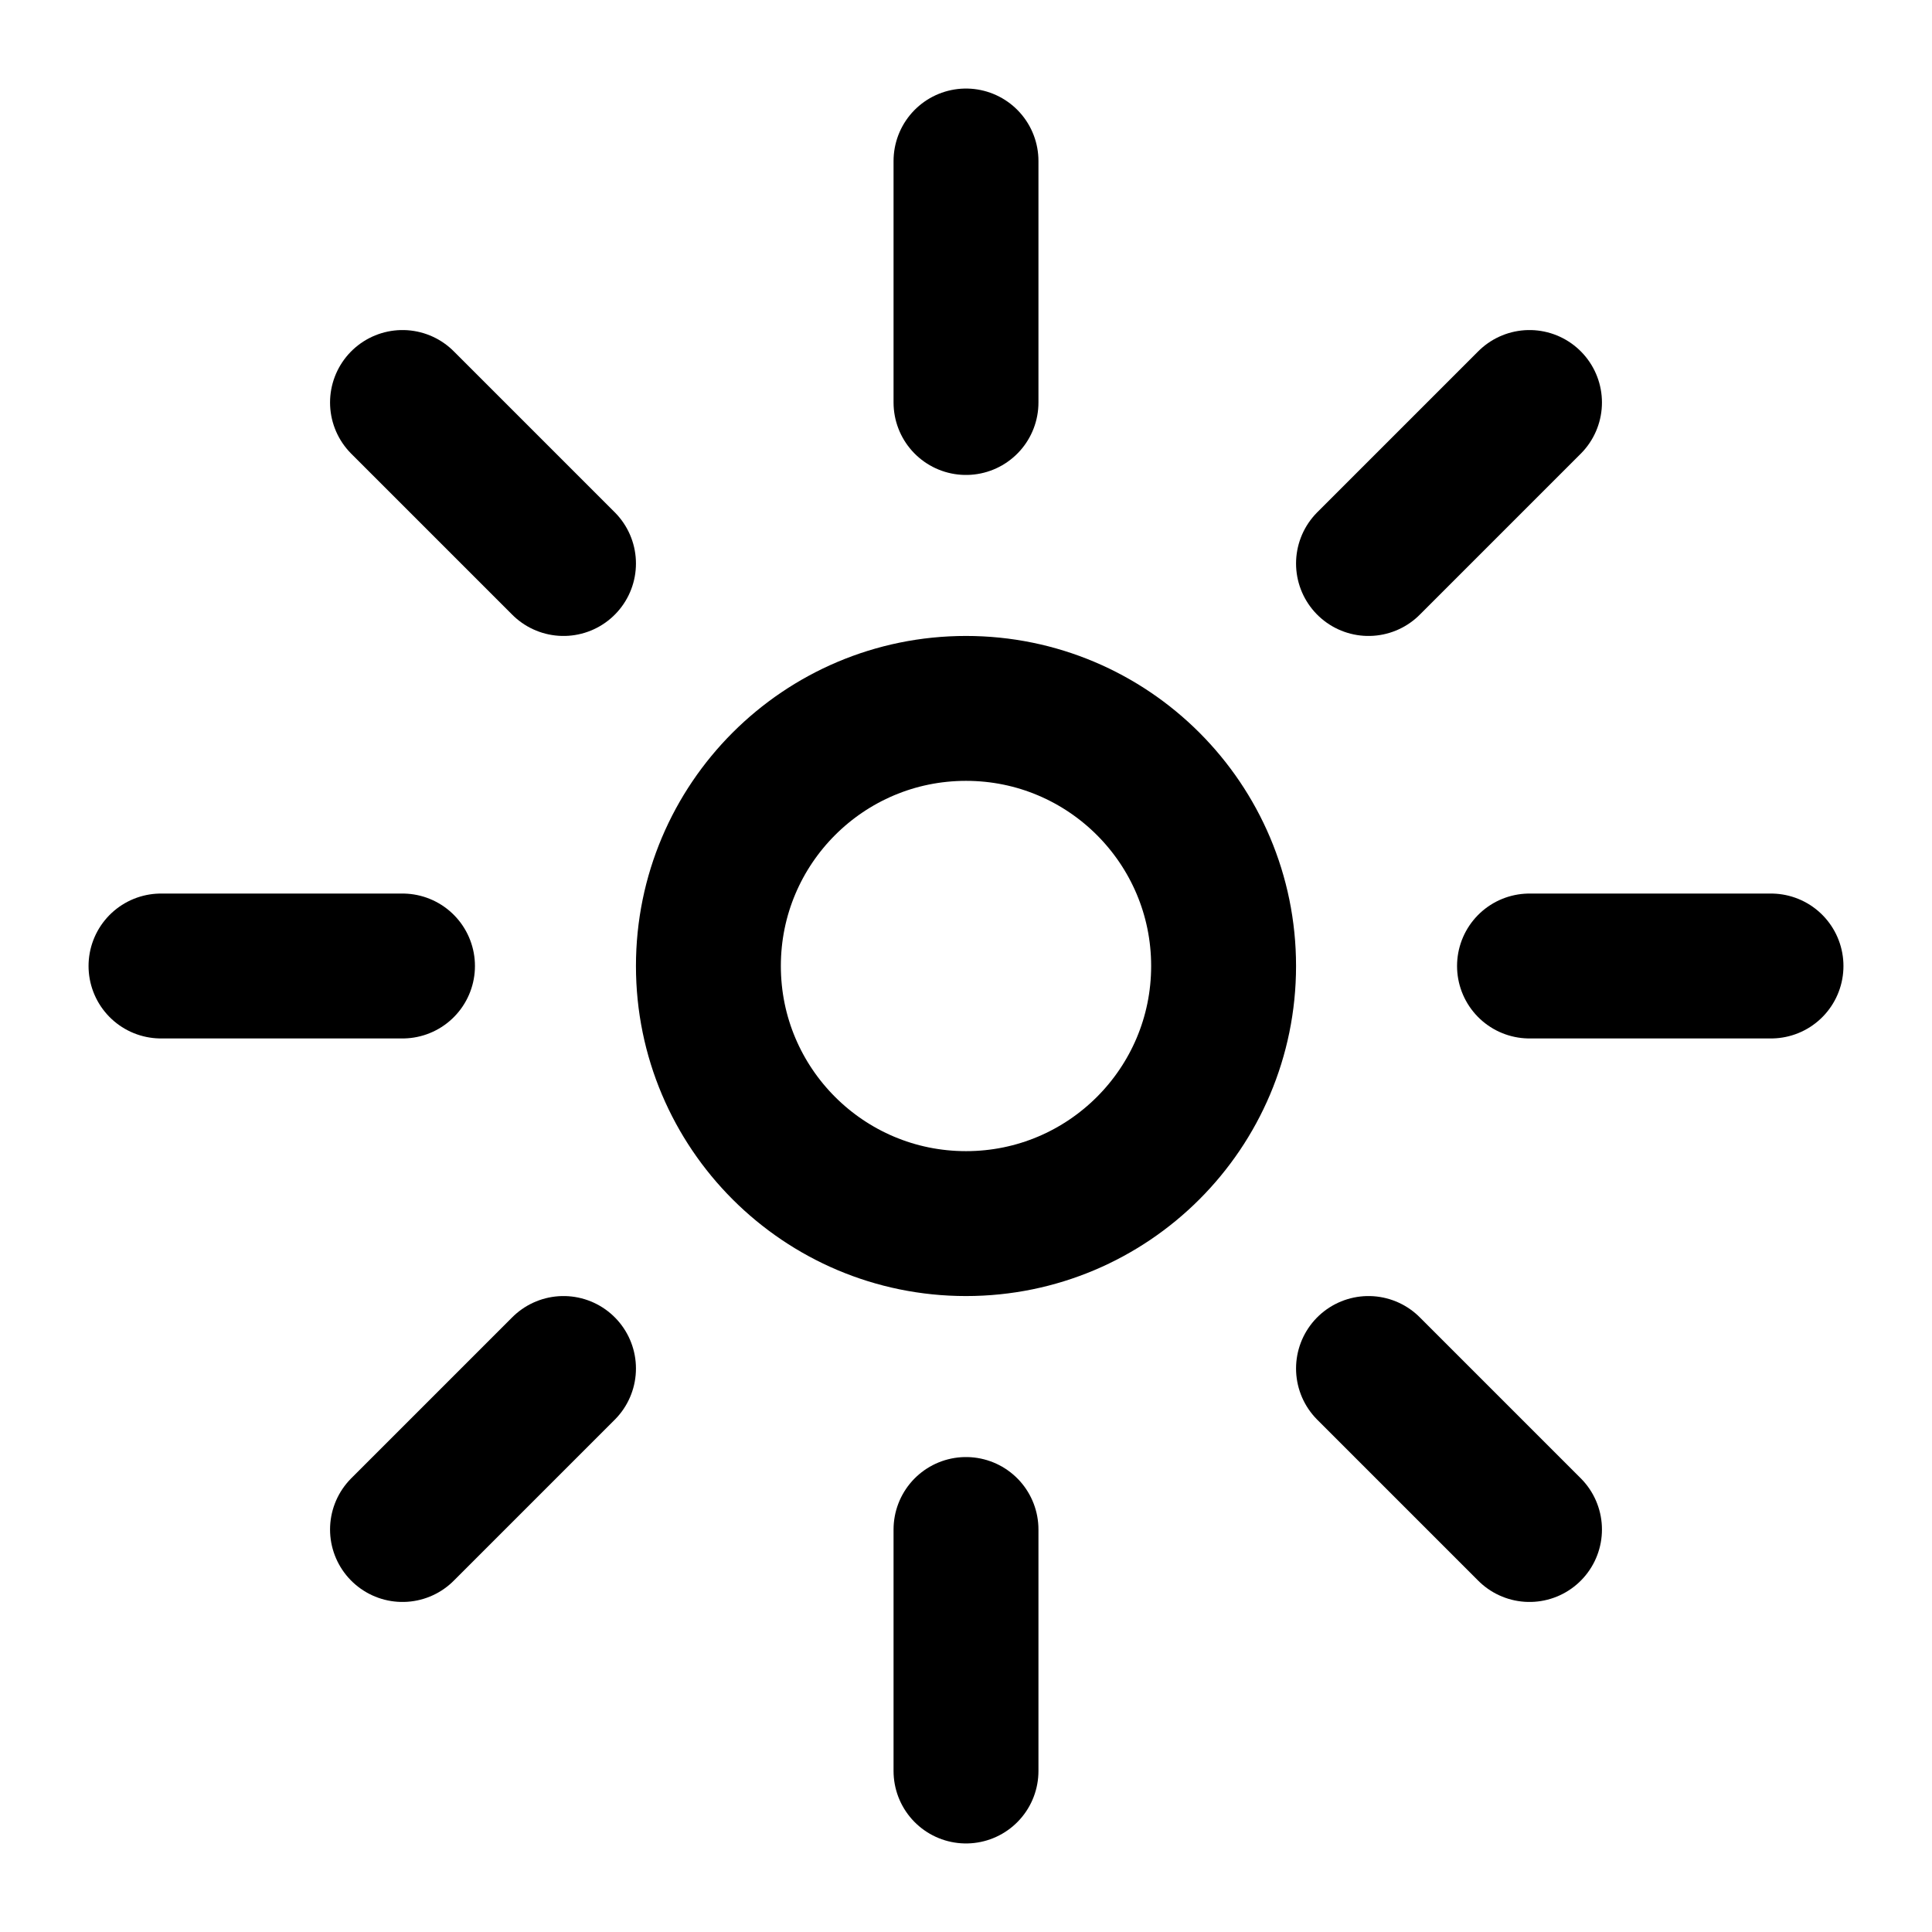
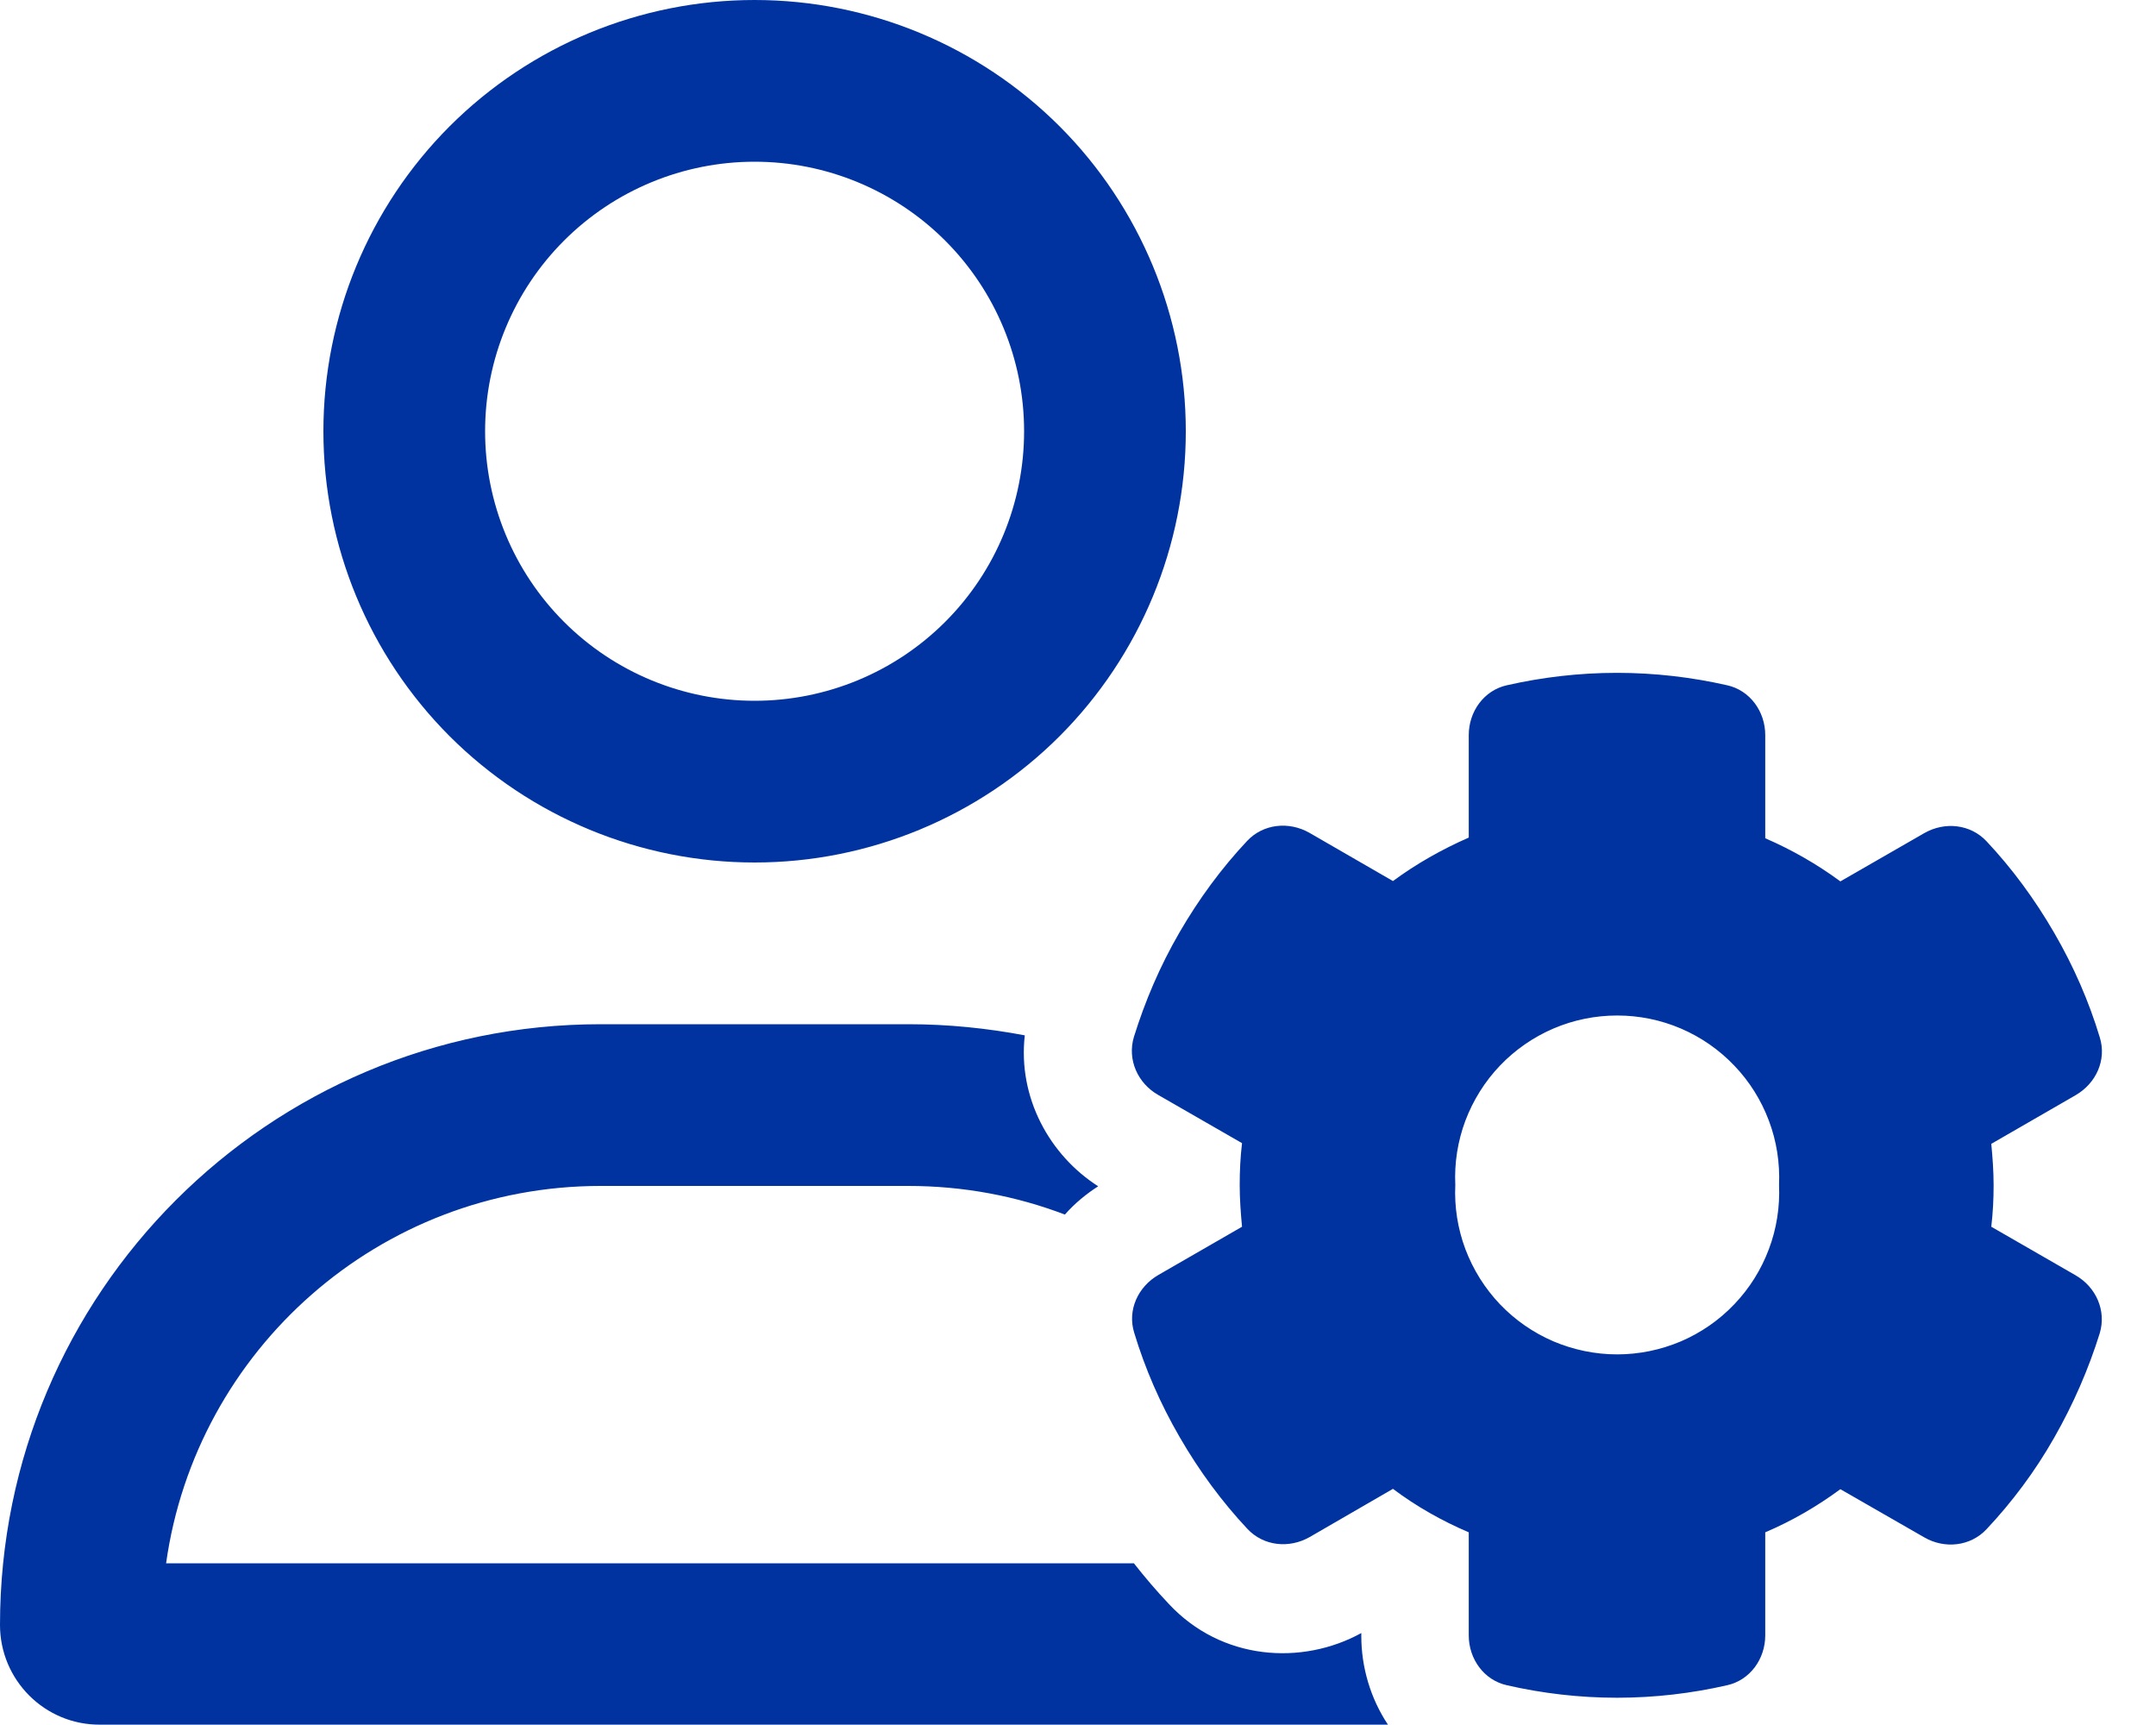
- <svg xmlns="http://www.w3.org/2000/svg" viewBox="0 0 24 24" fill="none" stroke="black" stroke-width="1.8" stroke-linecap="round" stroke-linejoin="round">
-   <circle cx="12" cy="12" r="3.2" />
-   <path d="M12 2v3M12 19v3M2 12h3M19 12h3M5 5l2 2M17 17l2 2M19 5l-2 2M7 17l-2 2" />
+ <svg xmlns="http://www.w3.org/2000/svg" width="25" height="20" viewBox="0 0 25 20" fill="none">
+   <path d="M8.75 8.125C9.579 8.125 10.374 7.796 10.96 7.21C11.546 6.624 11.875 5.829 11.875 5C11.875 4.171 11.546 3.376 10.96 2.79C10.374 2.204 9.579 1.875 8.75 1.875C7.921 1.875 7.126 2.204 6.54 2.79C5.954 3.376 5.625 4.171 5.625 5C5.625 5.829 5.954 6.624 6.54 7.21C7.126 7.796 7.921 8.125 8.75 8.125ZM8.75 0C10.076 0 11.348 0.527 12.286 1.464C13.223 2.402 13.75 3.674 13.75 5C13.75 6.326 13.223 7.598 12.286 8.536C11.348 9.473 10.076 10 8.75 10C7.424 10 6.152 9.473 5.214 8.536C4.277 7.598 3.75 6.326 3.75 5C3.75 3.674 4.277 2.402 5.214 1.464C6.152 0.527 7.424 0 8.75 0ZM1.926 18.125H13.148C13.277 18.289 13.41 18.445 13.551 18.594C14.164 19.254 15.098 19.312 15.785 18.934V18.969C15.785 19.328 15.891 19.691 16.094 19.996H1.16C0.52 20 0 19.48 0 18.84C0 14.992 3.117 11.875 6.965 11.875H8.75H10.535C10.996 11.875 11.449 11.922 11.883 12.004C11.801 12.727 12.172 13.395 12.734 13.754C12.594 13.844 12.461 13.953 12.348 14.082C11.785 13.867 11.172 13.75 10.531 13.75H6.965C4.398 13.75 2.273 15.652 1.926 18.125ZM17.031 8.523C17.031 8.25 17.207 8.004 17.473 7.945C17.883 7.852 18.312 7.801 18.75 7.801C19.188 7.801 19.617 7.852 20.027 7.945C20.293 8.004 20.469 8.25 20.469 8.523V9.719C20.777 9.852 21.07 10.02 21.34 10.219L22.312 9.66C22.551 9.523 22.848 9.555 23.035 9.754C23.332 10.07 23.594 10.426 23.82 10.816C24.047 11.207 24.223 11.613 24.348 12.027C24.43 12.289 24.305 12.562 24.066 12.699L23.09 13.262C23.105 13.418 23.117 13.578 23.117 13.742C23.117 13.906 23.109 14.062 23.09 14.223L24.066 14.785C24.305 14.922 24.426 15.195 24.348 15.457C24.219 15.871 24.043 16.277 23.82 16.668C23.598 17.059 23.332 17.414 23.035 17.73C22.848 17.93 22.547 17.961 22.312 17.824L21.34 17.266C21.07 17.465 20.781 17.633 20.469 17.766V18.961C20.469 19.234 20.293 19.48 20.027 19.539C19.617 19.633 19.188 19.684 18.75 19.684C18.312 19.684 17.883 19.633 17.473 19.539C17.207 19.48 17.031 19.234 17.031 18.961V17.766C16.719 17.633 16.422 17.465 16.152 17.262L15.188 17.82C14.949 17.957 14.652 17.926 14.465 17.727C14.168 17.41 13.906 17.055 13.68 16.664C13.453 16.273 13.277 15.867 13.152 15.453C13.07 15.191 13.195 14.918 13.434 14.781L14.402 14.223C14.387 14.062 14.375 13.902 14.375 13.738C14.375 13.574 14.383 13.414 14.402 13.254L13.43 12.695C13.191 12.559 13.07 12.285 13.148 12.023C13.277 11.609 13.449 11.203 13.676 10.812C13.902 10.422 14.164 10.066 14.461 9.75C14.648 9.551 14.945 9.52 15.184 9.656L16.152 10.215C16.422 10.016 16.719 9.848 17.031 9.711V8.523ZM20.629 13.738C20.64 13.485 20.601 13.231 20.511 12.993C20.422 12.756 20.286 12.538 20.11 12.355C19.935 12.171 19.724 12.025 19.491 11.925C19.257 11.825 19.006 11.774 18.752 11.774C18.498 11.774 18.247 11.825 18.013 11.925C17.78 12.025 17.569 12.171 17.393 12.355C17.218 12.538 17.082 12.756 16.992 12.993C16.903 13.231 16.863 13.485 16.875 13.738C16.863 13.992 16.903 14.245 16.992 14.483C17.082 14.721 17.218 14.938 17.393 15.122C17.569 15.306 17.78 15.452 18.013 15.552C18.247 15.651 18.498 15.703 18.752 15.703C19.006 15.703 19.257 15.651 19.491 15.552C19.724 15.452 19.935 15.306 20.11 15.122C20.286 14.938 20.422 14.721 20.511 14.483C20.601 14.245 20.64 13.992 20.629 13.738Z" fill="#0033A0" />
</svg>
